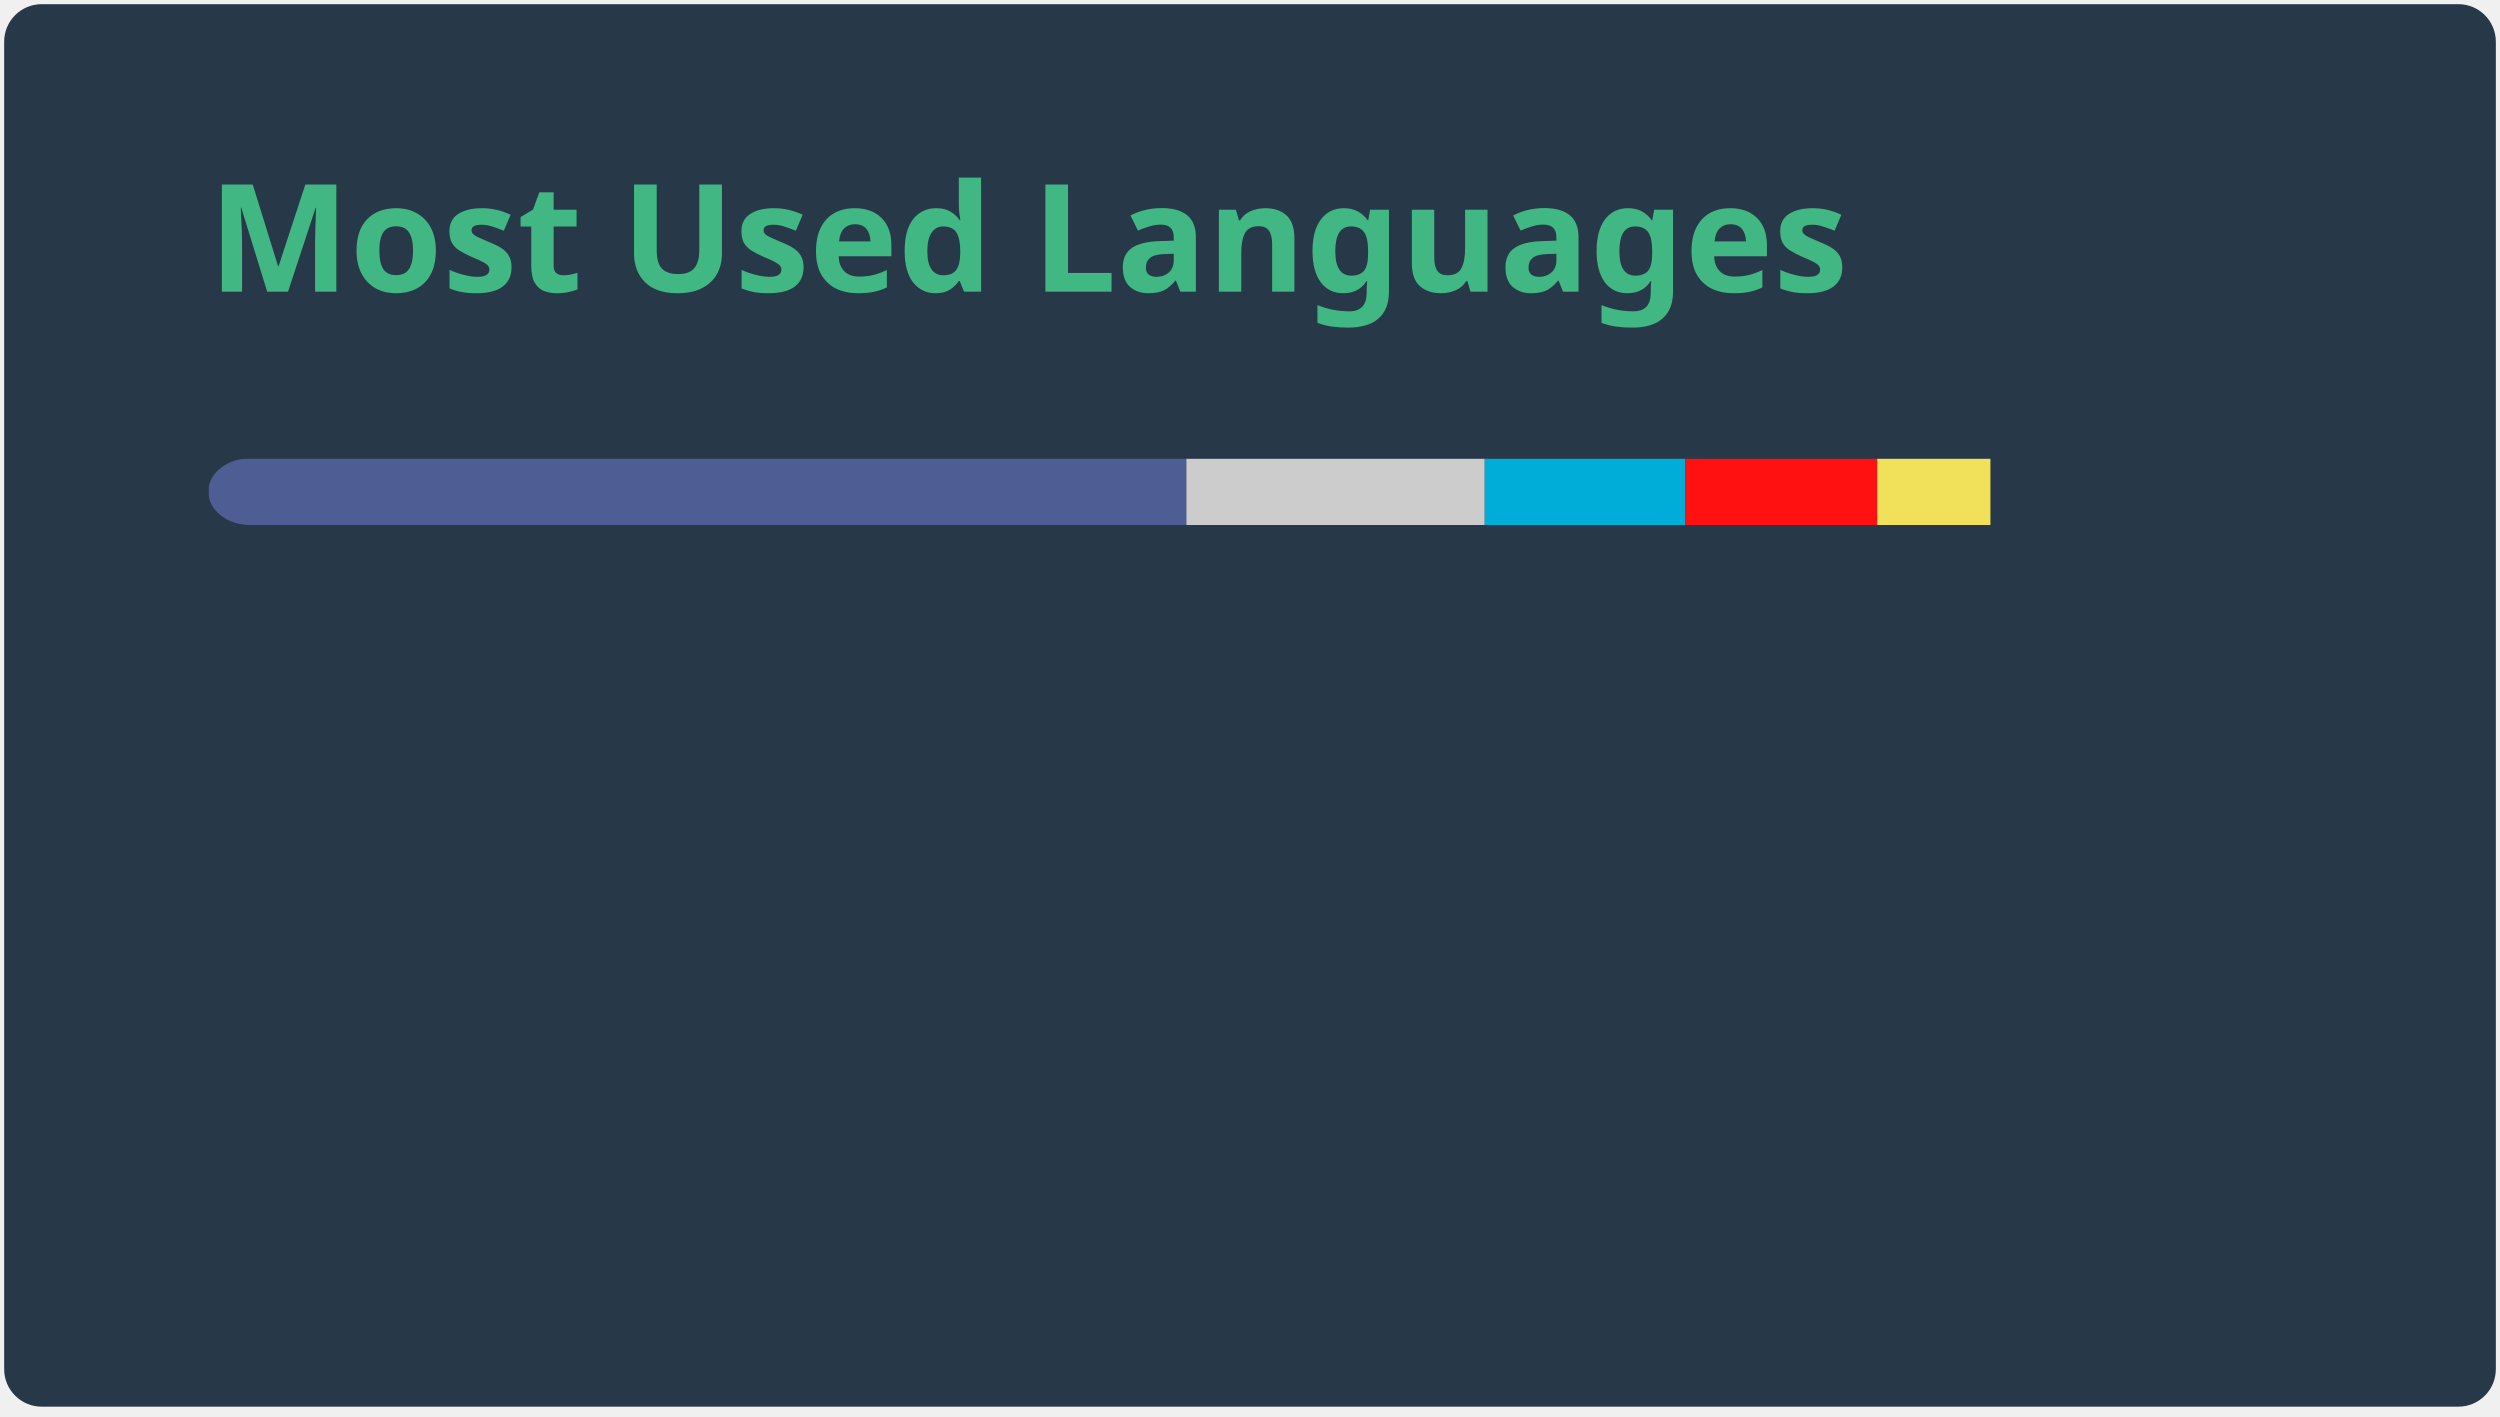
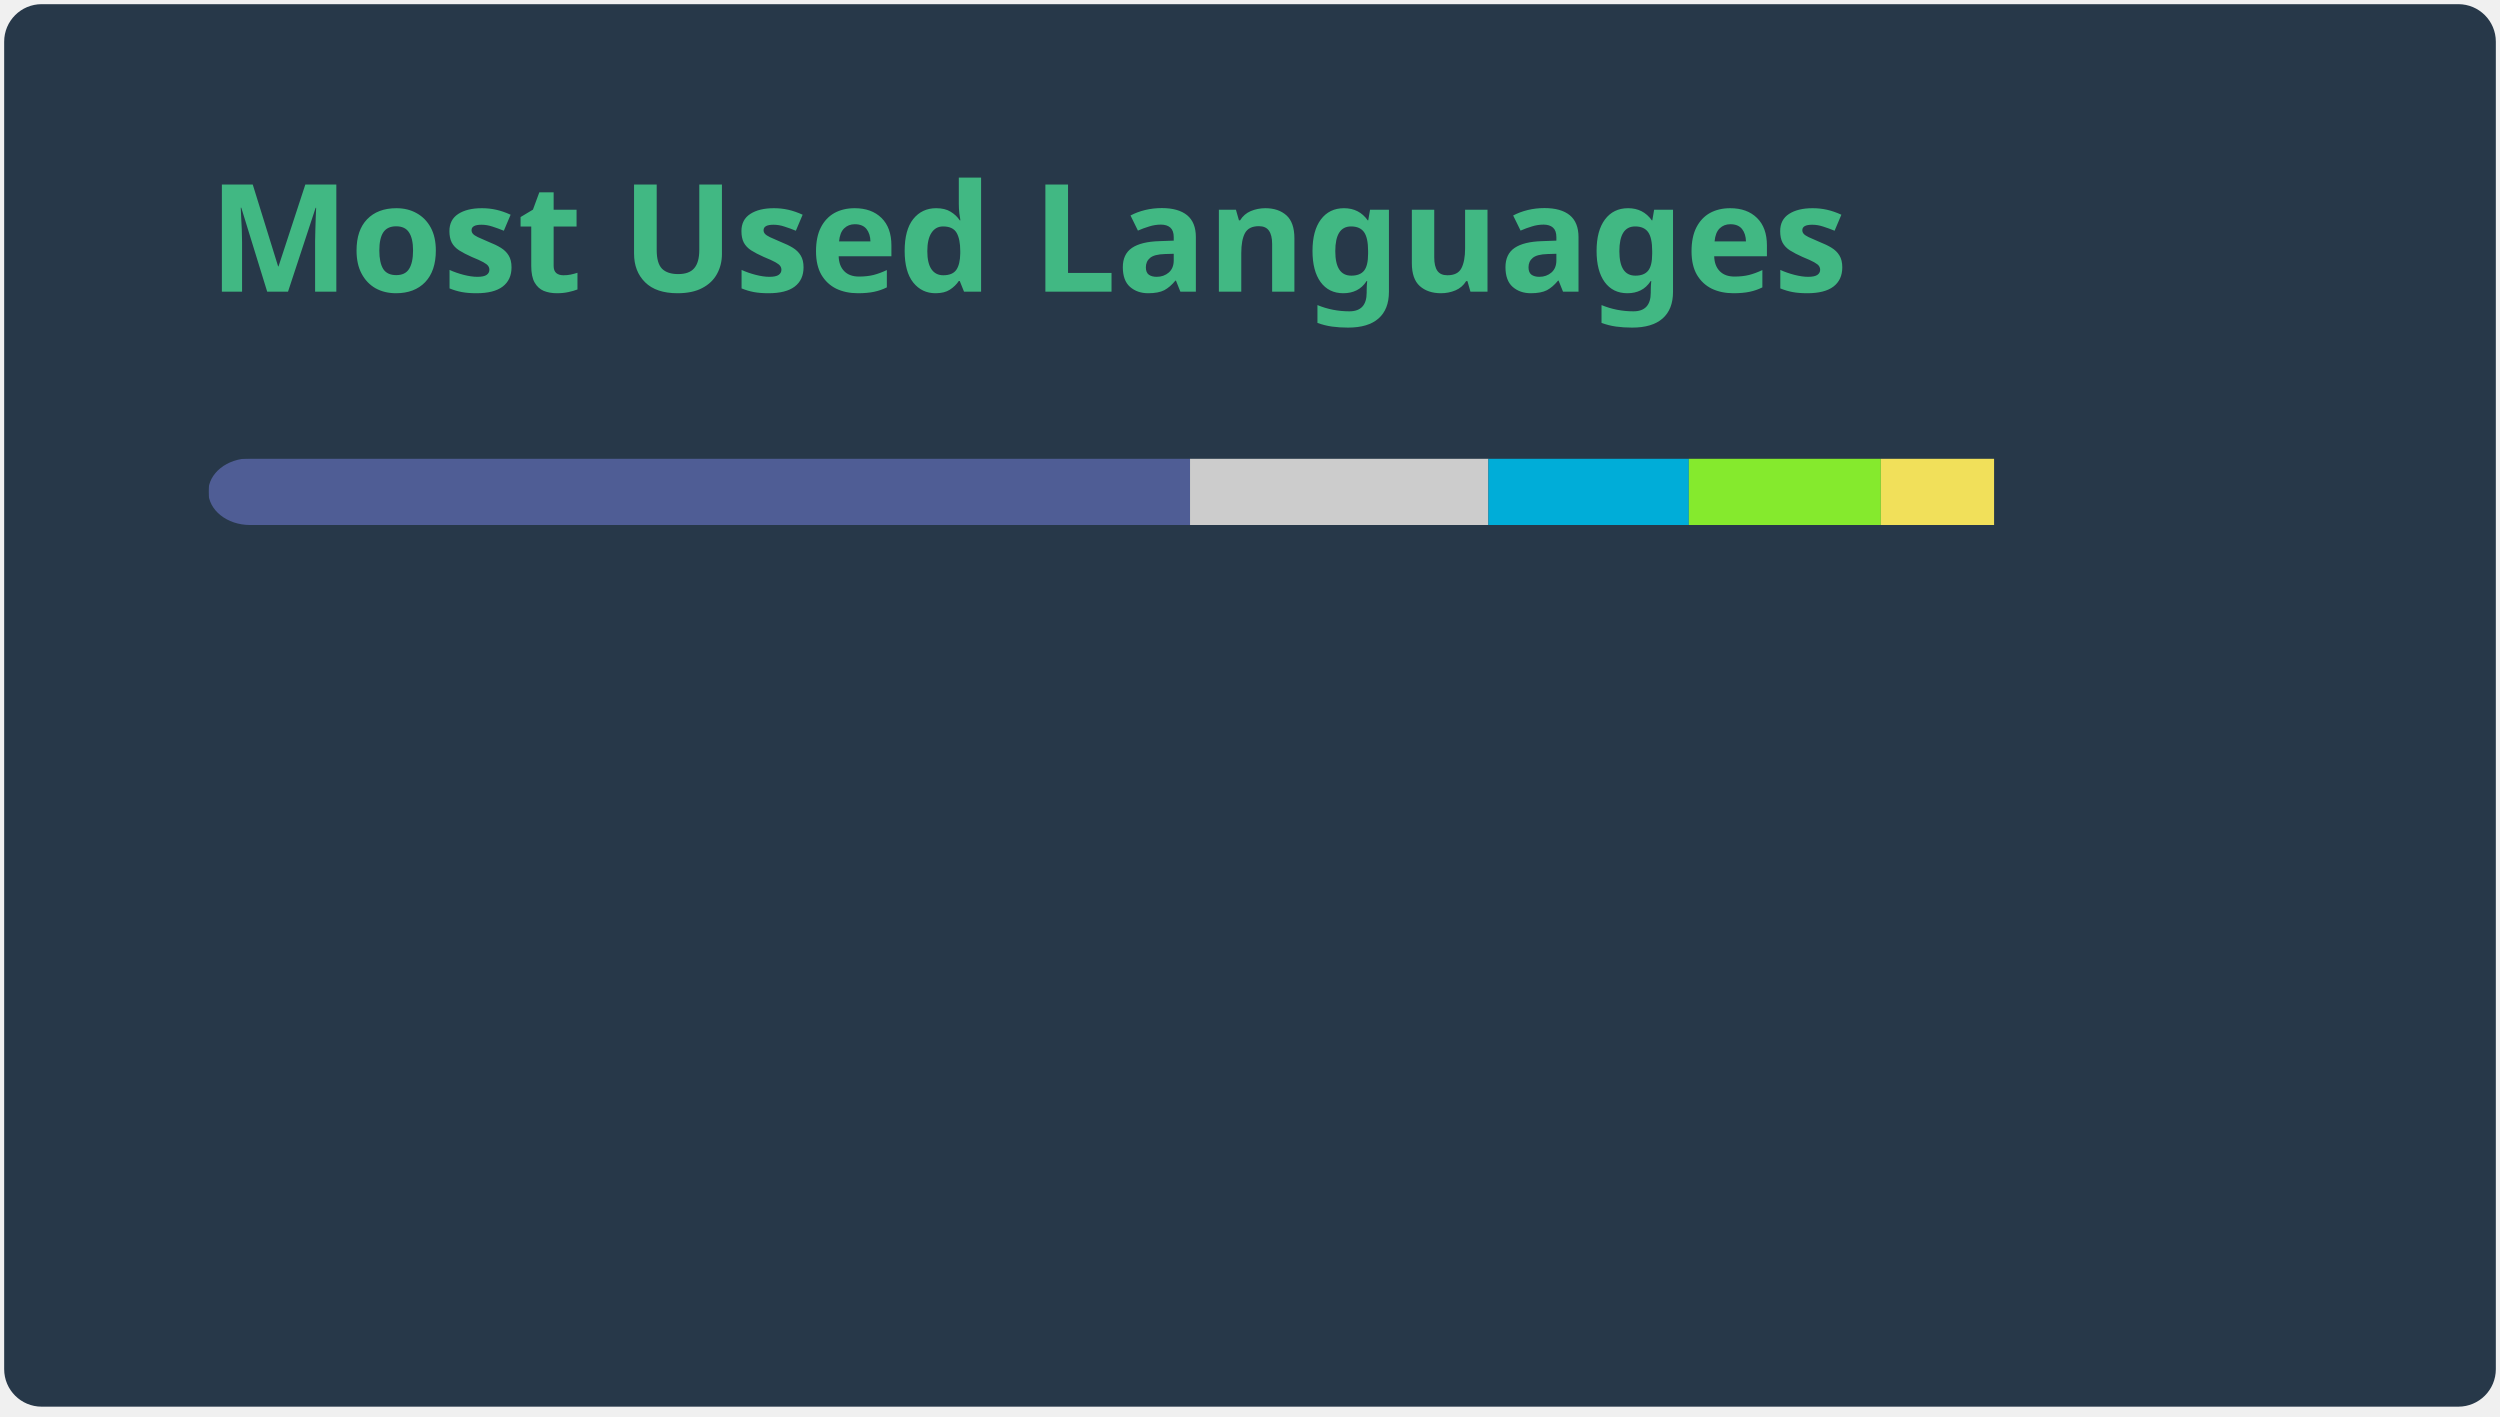
<svg xmlns="http://www.w3.org/2000/svg" width="300" height="170" viewBox="0 0 300 170" fill="none" role="img" aria-labelledby="descId">
  <style>
        .header {
            font: 600 18px 'Segoe UI', Ubuntu, Sans-Serif;
            fill: #41b883;
            animation: fadeInAnimation 0.8s ease-in-out forwards;
        }
        @supports(-moz-appearance: auto) {
             
            .header { font-size: 15.5px; }
        }

        @keyframes slideInAnimation {
            from {
                width: 0;
            }
            to {
                width: calc(100%-100px);
            }
        }
        @keyframes growWidthAnimation {
            from {
                width: 0;
            }
            to {
                width: 100%;
            }
        }
        .stat {
            font: 600 14px 'Segoe UI', Ubuntu, "Helvetica Neue", Sans-Serif; fill: #fffefe;
        }
        @supports(-moz-appearance: auto) {
             
            .stat { font-size:12px; }
        }
        .bold { font-weight: 700 }
        .lang-name {
            font: 400 11px "Segoe UI", Ubuntu, Sans-Serif;
            fill: #fffefe;
        }
        .stagger {
            opacity: 0;
            animation: fadeInAnimation 0.3s ease-in-out forwards;
        }
        #rect-mask rect{
            animation: slideInAnimation 1s ease-in-out forwards;
        }
        .lang-progress{
            animation: growWidthAnimation 0.6s ease-in-out forwards;
        }



         
        @keyframes scaleInAnimation {
            from {
                transform: translate(-5px, 5px) scale(0);
            }
            to {
                transform: translate(-5px, 5px) scale(1);
            }
        }
        @keyframes fadeInAnimation {
            from {
                opacity: 0;
            }
            to {
                opacity: 1;
            }
        }
    </style>
  <rect x="0.5" y="0.5" rx="4.5" height="99%" stroke="#e4e2e2" width="299" fill="#273849" stroke-opacity="0" />
  <g transform="translate(25, 35)">
    <g transform="translate(0, 0)">
      <text x="0" y="0" class="header">Most Used Languages</text>
    </g>
  </g>
  <g transform="translate(0, 55)">
    <svg x="25">
      <mask id="rect-mask">
        <rect x="0" y="0" width="250" height="8" fill="white" rx="5" />
      </mask>
-       <rect mask="url(#rect-mask)" x="0" y="0" width="117.366" height="8" fill="#4F5D95" />
-       <rect mask="url(#rect-mask)" x="117.366" y="0" width="35.803" height="8" fill="#cccccc" />
-       <rect mask="url(#rect-mask)" x="153.17" y="0" width="24.05" height="8" fill="#00ADD8" />
-       <rect mask="url(#rect-mask)" x="177.22" y="0" width="23.041" height="8" fill="#ff1111" />
-       <rect mask="url(#rect-mask)" x="200.261" y="0" width="13.591" height="8" fill="#f1e05a" />
-       <rect mask="url(#rect-mask)" x="213.852" y="0" width="36.148" height="8" fill="" />
+       <rect mask="url(#rect-mask)" x="0" y="0" width="117.804" height="8" fill="#4F5D95" />
+       <rect mask="url(#rect-mask)" x="117.804" y="0" width="35.803" height="8" fill="#cccccc" />
+       <rect mask="url(#rect-mask)" x="153.608" y="0" width="24.05" height="8" fill="#00ADD8" />
+       <rect mask="url(#rect-mask)" x="177.658" y="0" width="23.041" height="8" fill="#85ea2d" />
+       <rect mask="url(#rect-mask)" x="200.699" y="0" width="13.591" height="8" fill="#f1e05a" />
+       <rect mask="url(#rect-mask)" x="214.29" y="0" width="35.71" height="8" fill="" />
      <g transform="translate(0, 25)">
        <g transform="translate(0, 0)">
          <g transform="translate(0, 0)">
            <g class="stagger" style="animation-delay: 450ms">
              <circle cx="5" cy="6" r="5" fill="#4F5D95" />
              <text x="15" y="10" class="lang-name">
-                                     PHP 46.95%
+                                     PHP 47.12%
                                </text>
            </g>
          </g>
          <g transform="translate(0, 25)">
            <g class="stagger" style="animation-delay: 600ms">
              <circle cx="5" cy="6" r="5" fill="#cccccc" />
              <text x="15" y="10" class="lang-name">
                                    Gettext Catalog 14.32%
                                </text>
            </g>
          </g>
          <g transform="translate(0, 50)">
            <g class="stagger" style="animation-delay: 750ms">
              <circle cx="5" cy="6" r="5" fill="#00ADD8" />
              <text x="15" y="10" class="lang-name">
                                    Go 9.62%
                                </text>
            </g>
          </g>
        </g>
        <g transform="translate(150, 0)">
          <g transform="translate(0, 0)">
            <g class="stagger" style="animation-delay: 450ms">
-               <circle cx="5" cy="6" r="5" fill="#ff1111" />
+               <circle cx="5" cy="6" r="5" fill="#85ea2d" />
              <text x="15" y="10" class="lang-name">
-                                     MiniYAML 9.22%
+                                     OASv3-yaml 9.22%
                                </text>
            </g>
          </g>
          <g transform="translate(0, 25)">
            <g class="stagger" style="animation-delay: 600ms">
              <circle cx="5" cy="6" r="5" fill="#f1e05a" />
              <text x="15" y="10" class="lang-name">
                                    JavaScript 5.44%
                                </text>
            </g>
          </g>
          <g transform="translate(0, 50)">
            <g class="stagger" style="animation-delay: 750ms">
              <circle cx="5" cy="6" r="5" fill="" />
              <text x="15" y="10" class="lang-name">
-                                     Others 14.46%
+                                     Others 14.28%
                                </text>
            </g>
          </g>
        </g>
      </g>
    </svg>
  </g>
</svg>
